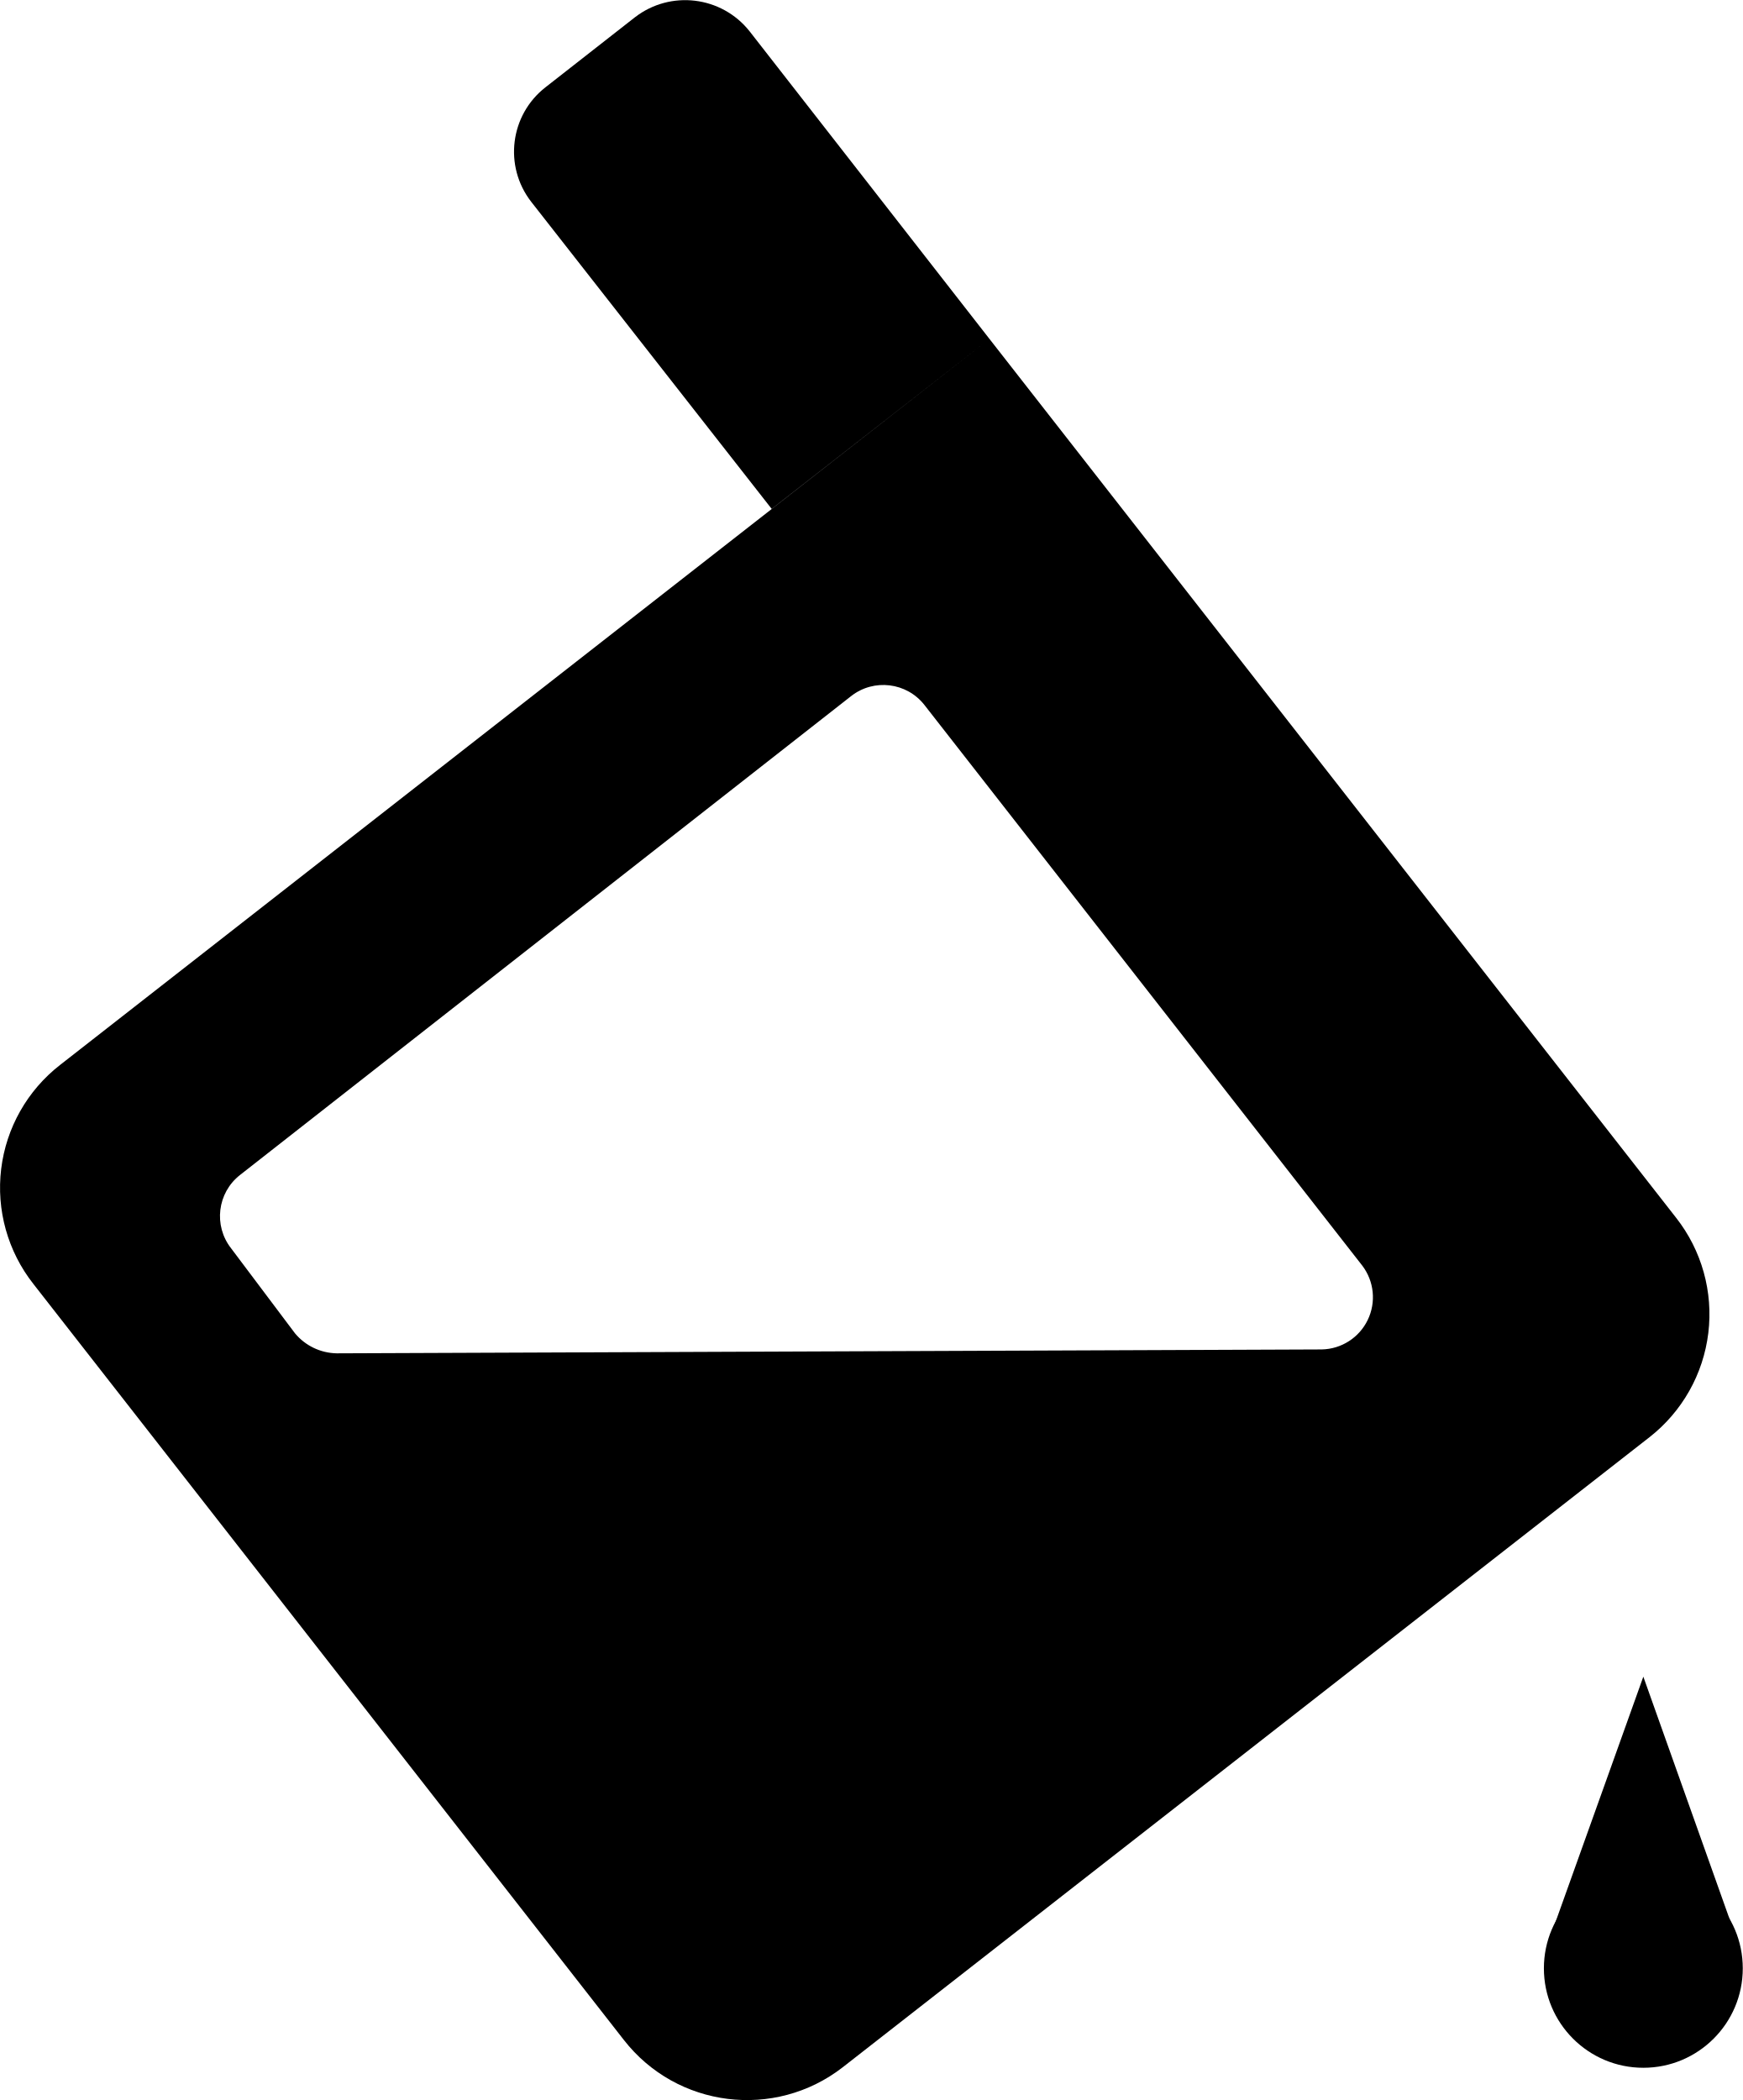
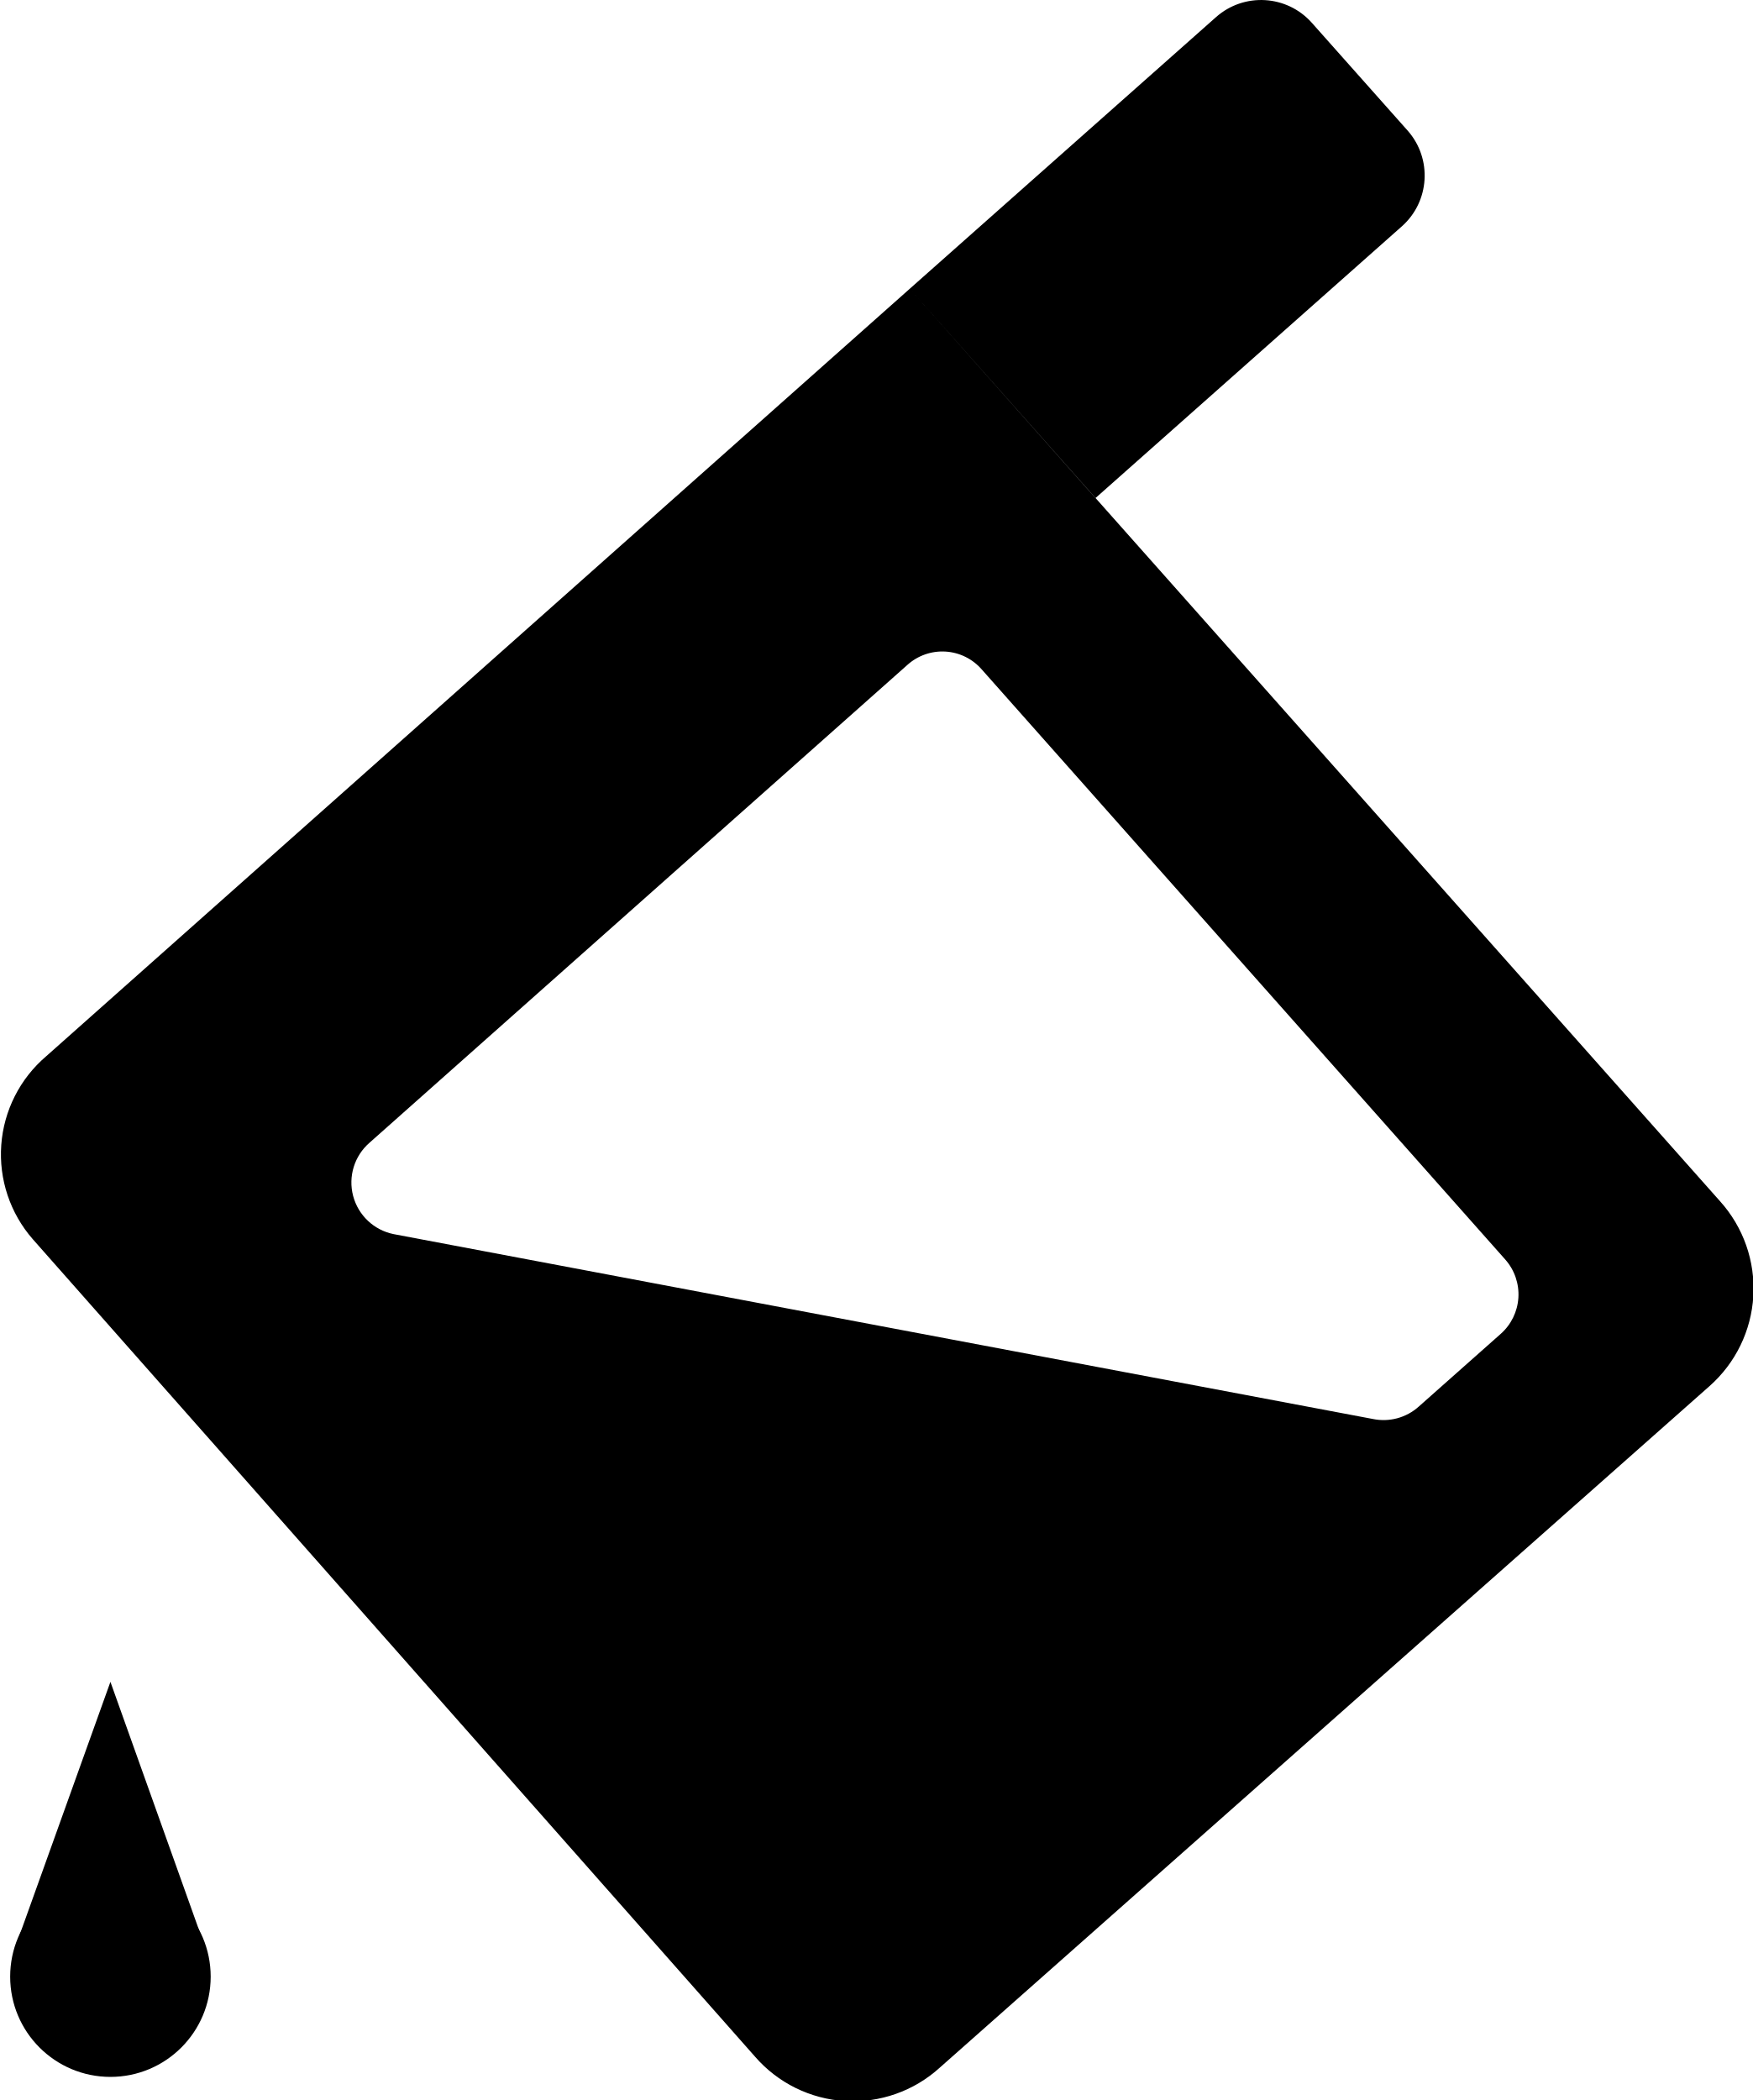
- <svg xmlns="http://www.w3.org/2000/svg" viewBox="0 0 31.36 37.8">
+ <svg xmlns="http://www.w3.org/2000/svg" viewBox="0 0 37.93 45.45">
  <g id="图层_2" data-name="图层 2">
    <g id="图层_1-2" data-name="图层 1">
-       <path d="M11.23,36.72.6,23.11a2.8,2.8,0,0,1,.48-3.94L17.81,6.1,30.17,21.92a2.81,2.81,0,0,1-.48,3.95L15.17,37.21A2.81,2.81,0,0,1,11.23,36.72ZM17.81,6.1,13.49.56A1.48,1.48,0,0,0,11.43.31L9.82,1.57a1.47,1.47,0,0,0-.26,2.06l4.33,5.53Zm6.71,16.68L16.64,12.69a.94.94,0,0,0-1.32-.16l-11,8.62a.94.94,0,0,0-.16,1.32L5.31,24a1,1,0,0,0,.75.36l17.73-.07A.94.94,0,0,0,24.52,22.78Z" />
-       <path d="M28.23,35.43h2.69a.37.37,0,0,0,.35-.5l-1.69-4.75h0l-1.7,4.75A.38.38,0,0,0,28.23,35.43Z" />
-       <circle cx="29.58" cy="35.43" r="1.79" />
+       <path d="M1,22.86,19.69,6.25,37.23,26A2.82,2.82,0,0,1,37,30L20.34,44.75a2.8,2.8,0,0,1-4-.24L.71,26.82A2.79,2.79,0,0,1,1,22.86ZM23.71,10.78,30.34,4.9a1.47,1.47,0,0,0,.13-2.07L28.39.49A1.47,1.47,0,0,0,26.32.37L19.69,6.25ZM8.52,26.71l21.19,4a1.14,1.14,0,0,0,1-.27l1.77-1.57a1.14,1.14,0,0,0,.1-1.61L21.25,14.49a1.13,1.13,0,0,0-1.61-.1L8,24.73A1.14,1.14,0,0,0,8.52,26.71Z" />
+       <path d="M4,42.78H.75a.46.46,0,0,1-.43-.61L2.39,36.4h0l2.06,5.77A.46.46,0,0,1,4,42.78Z" />
+       <circle cx="2.39" cy="42.78" r="2.17" />
    </g>
  </g>
</svg>
